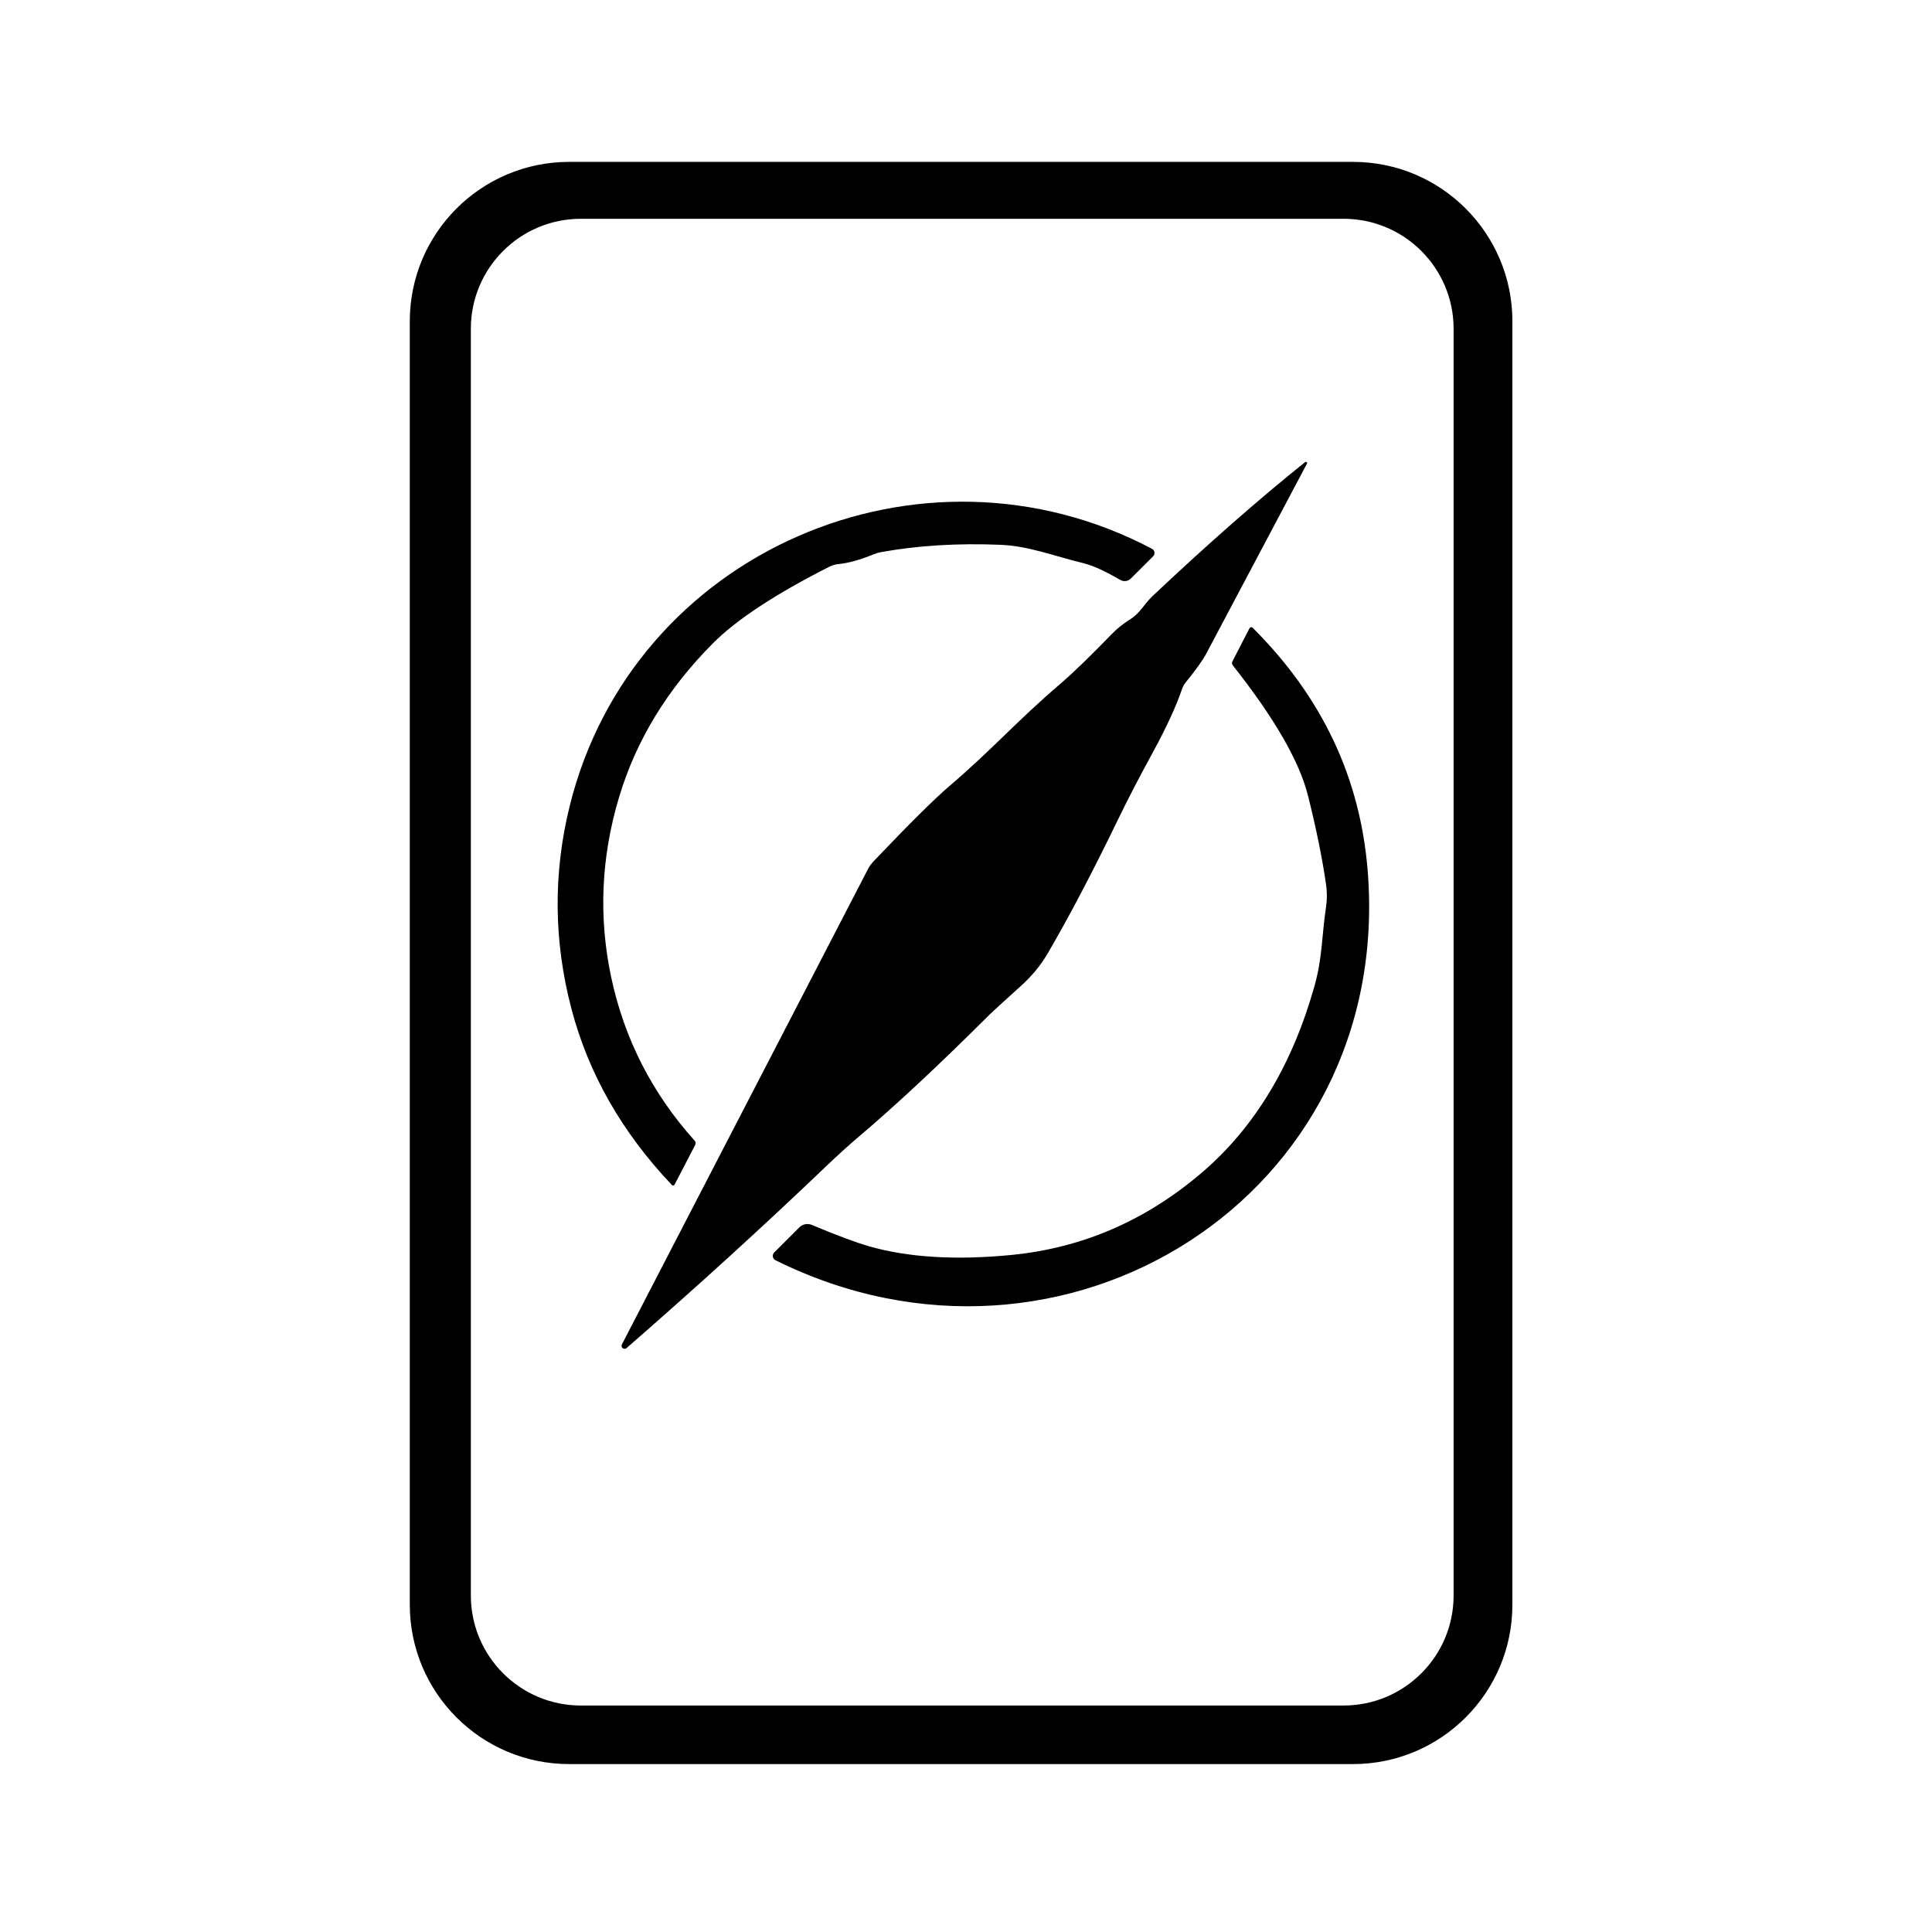
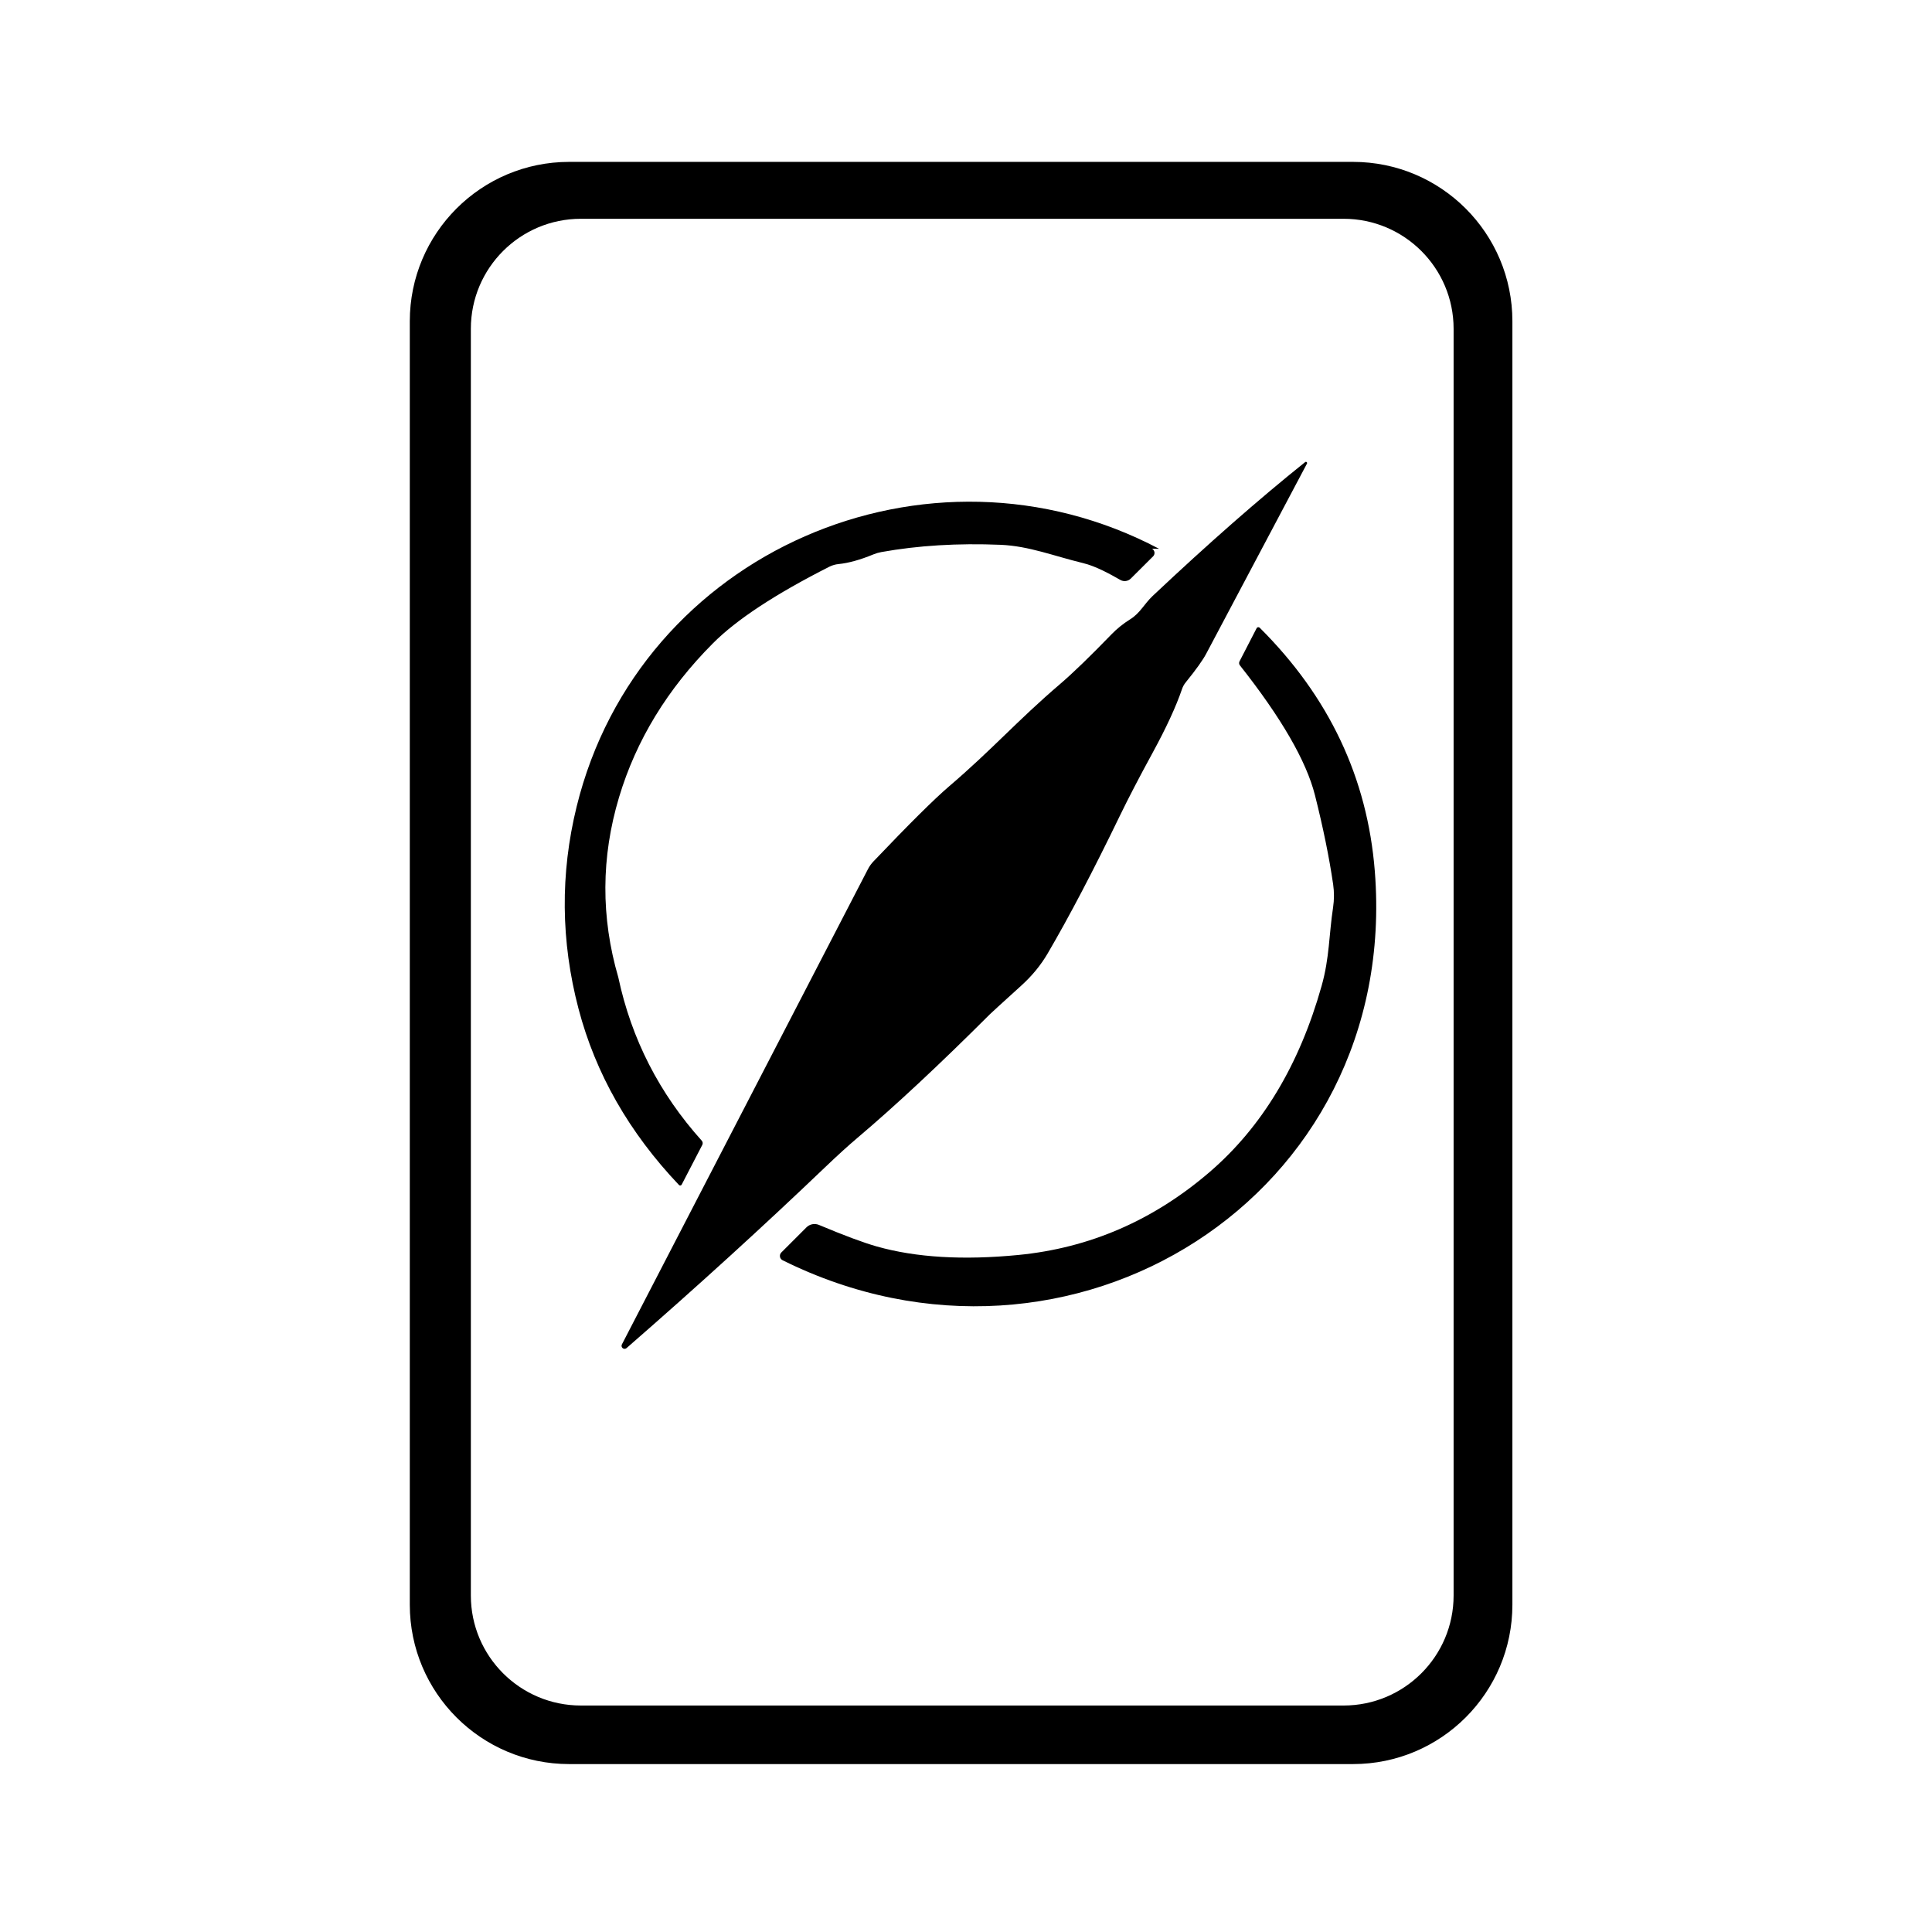
<svg xmlns="http://www.w3.org/2000/svg" viewBox="0 0 256 256">
-   <path fill="#currentColor" d="M200.4 212.63a21.12 21.12 0 0 1-21.12 21.12H75.42a21.12 21.12 0 0 1-21.12-21.12V42.57a21.12 21.12 0 0 1 21.12-21.12h103.86a21.12 21.12 0 0 1 21.12 21.12zm-7.79-169.06a14.58 14.58 0 0 0-14.58-14.58H76.97a14.58 14.58 0 0 0-14.58 14.58v167.84a14.58 14.58 0 0 0 14.58 14.58h101.06a14.58 14.58 0 0 0 14.58-14.58z" />
-   <path fill="#currentcolor" d="M172.94 61.23a.16.16 0 0 1 .24.2q-5.36 10.1-13.34 25.17-.67 1.28-2.72 3.81a2.84 2.65-17.8 0 0-.49.88q-1.19 3.49-3.93 8.51-2.61 4.78-4.34 8.35-5.27 10.89-9.54 18.19-1.37 2.34-3.52 4.28-3.95 3.58-4.12 3.76-10.03 10.02-17.61 16.43-1.74 1.47-4.19 3.81-12.32 11.78-26.36 24.01a.4.4 0 0 1-.62-.48l32.61-62.99a4.48 4.33-10.4 0 1 .73-1.02q7.05-7.4 9.98-9.91c5.87-5.02 9.02-8.7 14.78-13.62q2.55-2.19 6.79-6.57 1.06-1.1 2.48-1.99c1.3-.81 1.85-2.03 2.96-3.08q10.96-10.33 20.21-17.74" />
-   <path fill="#currentcolor" d="M152.65 72.72a.63.62-53.8 0 1 .15.99l-2.96 2.95a1.15 1.15 0 0 1-1.38.19c-1.37-.78-3.25-1.83-4.96-2.24-3.88-.94-7.15-2.26-10.91-2.42q-8.5-.35-15.8.96a5.41 5.07 26.9 0 0-1.06.31q-2.62 1.08-4.6 1.28a3.49 3.43 28.6 0 0-1.23.35q-10.74 5.44-15.42 10.14-9.05 9.07-12.45 20.4-3.58 11.93-1.04 23.88 2.61 12.24 11.06 21.64a.51.49 39.1 0 1 .07.55l-2.73 5.26a.22.22 0 0 1-.36.06q-9.92-10.45-13.31-23.34-3.53-13.45-.25-26.81c8.31-33.81 46.61-50.29 77.18-34.15m10.65 14.92 2.27-4.4a.26.25 36.3 0 1 .41-.06q13.78 13.71 15.25 32.26c3.42 43.1-40.36 70.49-78.47 51.55a.64.64 0 0 1-.17-1.03l3.32-3.32a1.52 1.51 33.7 0 1 1.67-.33q5.03 2.11 7.68 2.86 7.77 2.19 18.74 1.12 14.15-1.38 25.32-10.97 10.44-8.97 14.86-24.68c1.05-3.71.97-6.79 1.52-10.4a10.58 10.31-45.5 0 0 .01-3.05q-.78-5.35-2.41-11.82-1.72-6.8-9.95-17.21a.5.48 40.5 0 1-.05-.52" />
+   <path fill="currentColor" d="M200.4 212.63a21.12 21.12 0 0 1-21.12 21.12H75.42a21.12 21.12 0 0 1-21.12-21.12V42.57a21.12 21.12 0 0 1 21.12-21.12h103.86a21.12 21.12 0 0 1 21.12 21.12zm-7.79-169.06a14.58 14.58 0 0 0-14.58-14.58H76.97a14.58 14.58 0 0 0-14.58 14.58v167.84a14.58 14.58 0 0 0 14.58 14.58h101.06a14.58 14.58 0 0 0 14.58-14.58z" />
+   <path fill="currentColor" d="M172.94 61.23a.16.16 0 0 1 .24.2q-5.36 10.1-13.34 25.17-.67 1.28-2.72 3.81a2.84 2.65-17.8 0 0-.49.88q-1.19 3.49-3.93 8.51-2.61 4.78-4.34 8.35-5.27 10.89-9.54 18.19-1.37 2.34-3.52 4.28-3.95 3.58-4.12 3.76-10.03 10.02-17.61 16.43-1.74 1.47-4.19 3.81-12.32 11.78-26.36 24.01a.4.4 0 0 1-.62-.48l32.61-62.99a4.48 4.33-10.4 0 1 .73-1.02q7.05-7.4 9.98-9.91c5.87-5.02 9.02-8.7 14.78-13.62q2.55-2.19 6.79-6.57 1.06-1.1 2.48-1.99c1.3-.81 1.85-2.03 2.96-3.08q10.96-10.33 20.21-17.74" />
+   <path fill="currentColor" d="M152.65 72.72a.63.62-53.8 0 1 .15.99l-2.96 2.95a1.15 1.15 0 0 1-1.38.19c-1.37-.78-3.25-1.83-4.96-2.24-3.88-.94-7.15-2.26-10.91-2.42q-8.5-.35-15.8.96a5.41 5.07 26.9 0 0-1.06.31q-2.62 1.08-4.6 1.28a3.49 3.43 28.6 0 0-1.23.35q-10.74 5.44-15.42 10.14-9.05 9.07-12.45 20.4-3.58 11.93-.1 23.88 2.61 12.24 11.06 21.64a.51.49 39.1 0 1 .07.55l-2.73 5.26a.22.22 0 0 1-.36.06q-9.92-10.45-13.31-23.34-3.53-13.45-.25-26.81c8.31-33.81 46.61-50.29 77.18-34.15m10.65 14.92 2.27-4.4a.26.25 36.3 0 1 .41-.06q13.78 13.71 15.25 32.26c3.42 43.1-40.36 70.49-78.47 51.55a.64.64 0 0 1-.17-1.03l3.32-3.32a1.52 1.51 33.7 0 1 1.67-.33q5.03 2.11 7.68 2.86 7.77 2.19 18.74 1.12 14.15-1.38 25.32-10.97 10.44-8.97 14.86-24.68c1.05-3.71.97-6.79 1.52-10.4a10.58 10.31-45.5 0 0 .01-3.05q-.78-5.35-2.41-11.82-1.72-6.8-9.95-17.21a.5.48 40.5 0 1-.05-.52" />
</svg>
